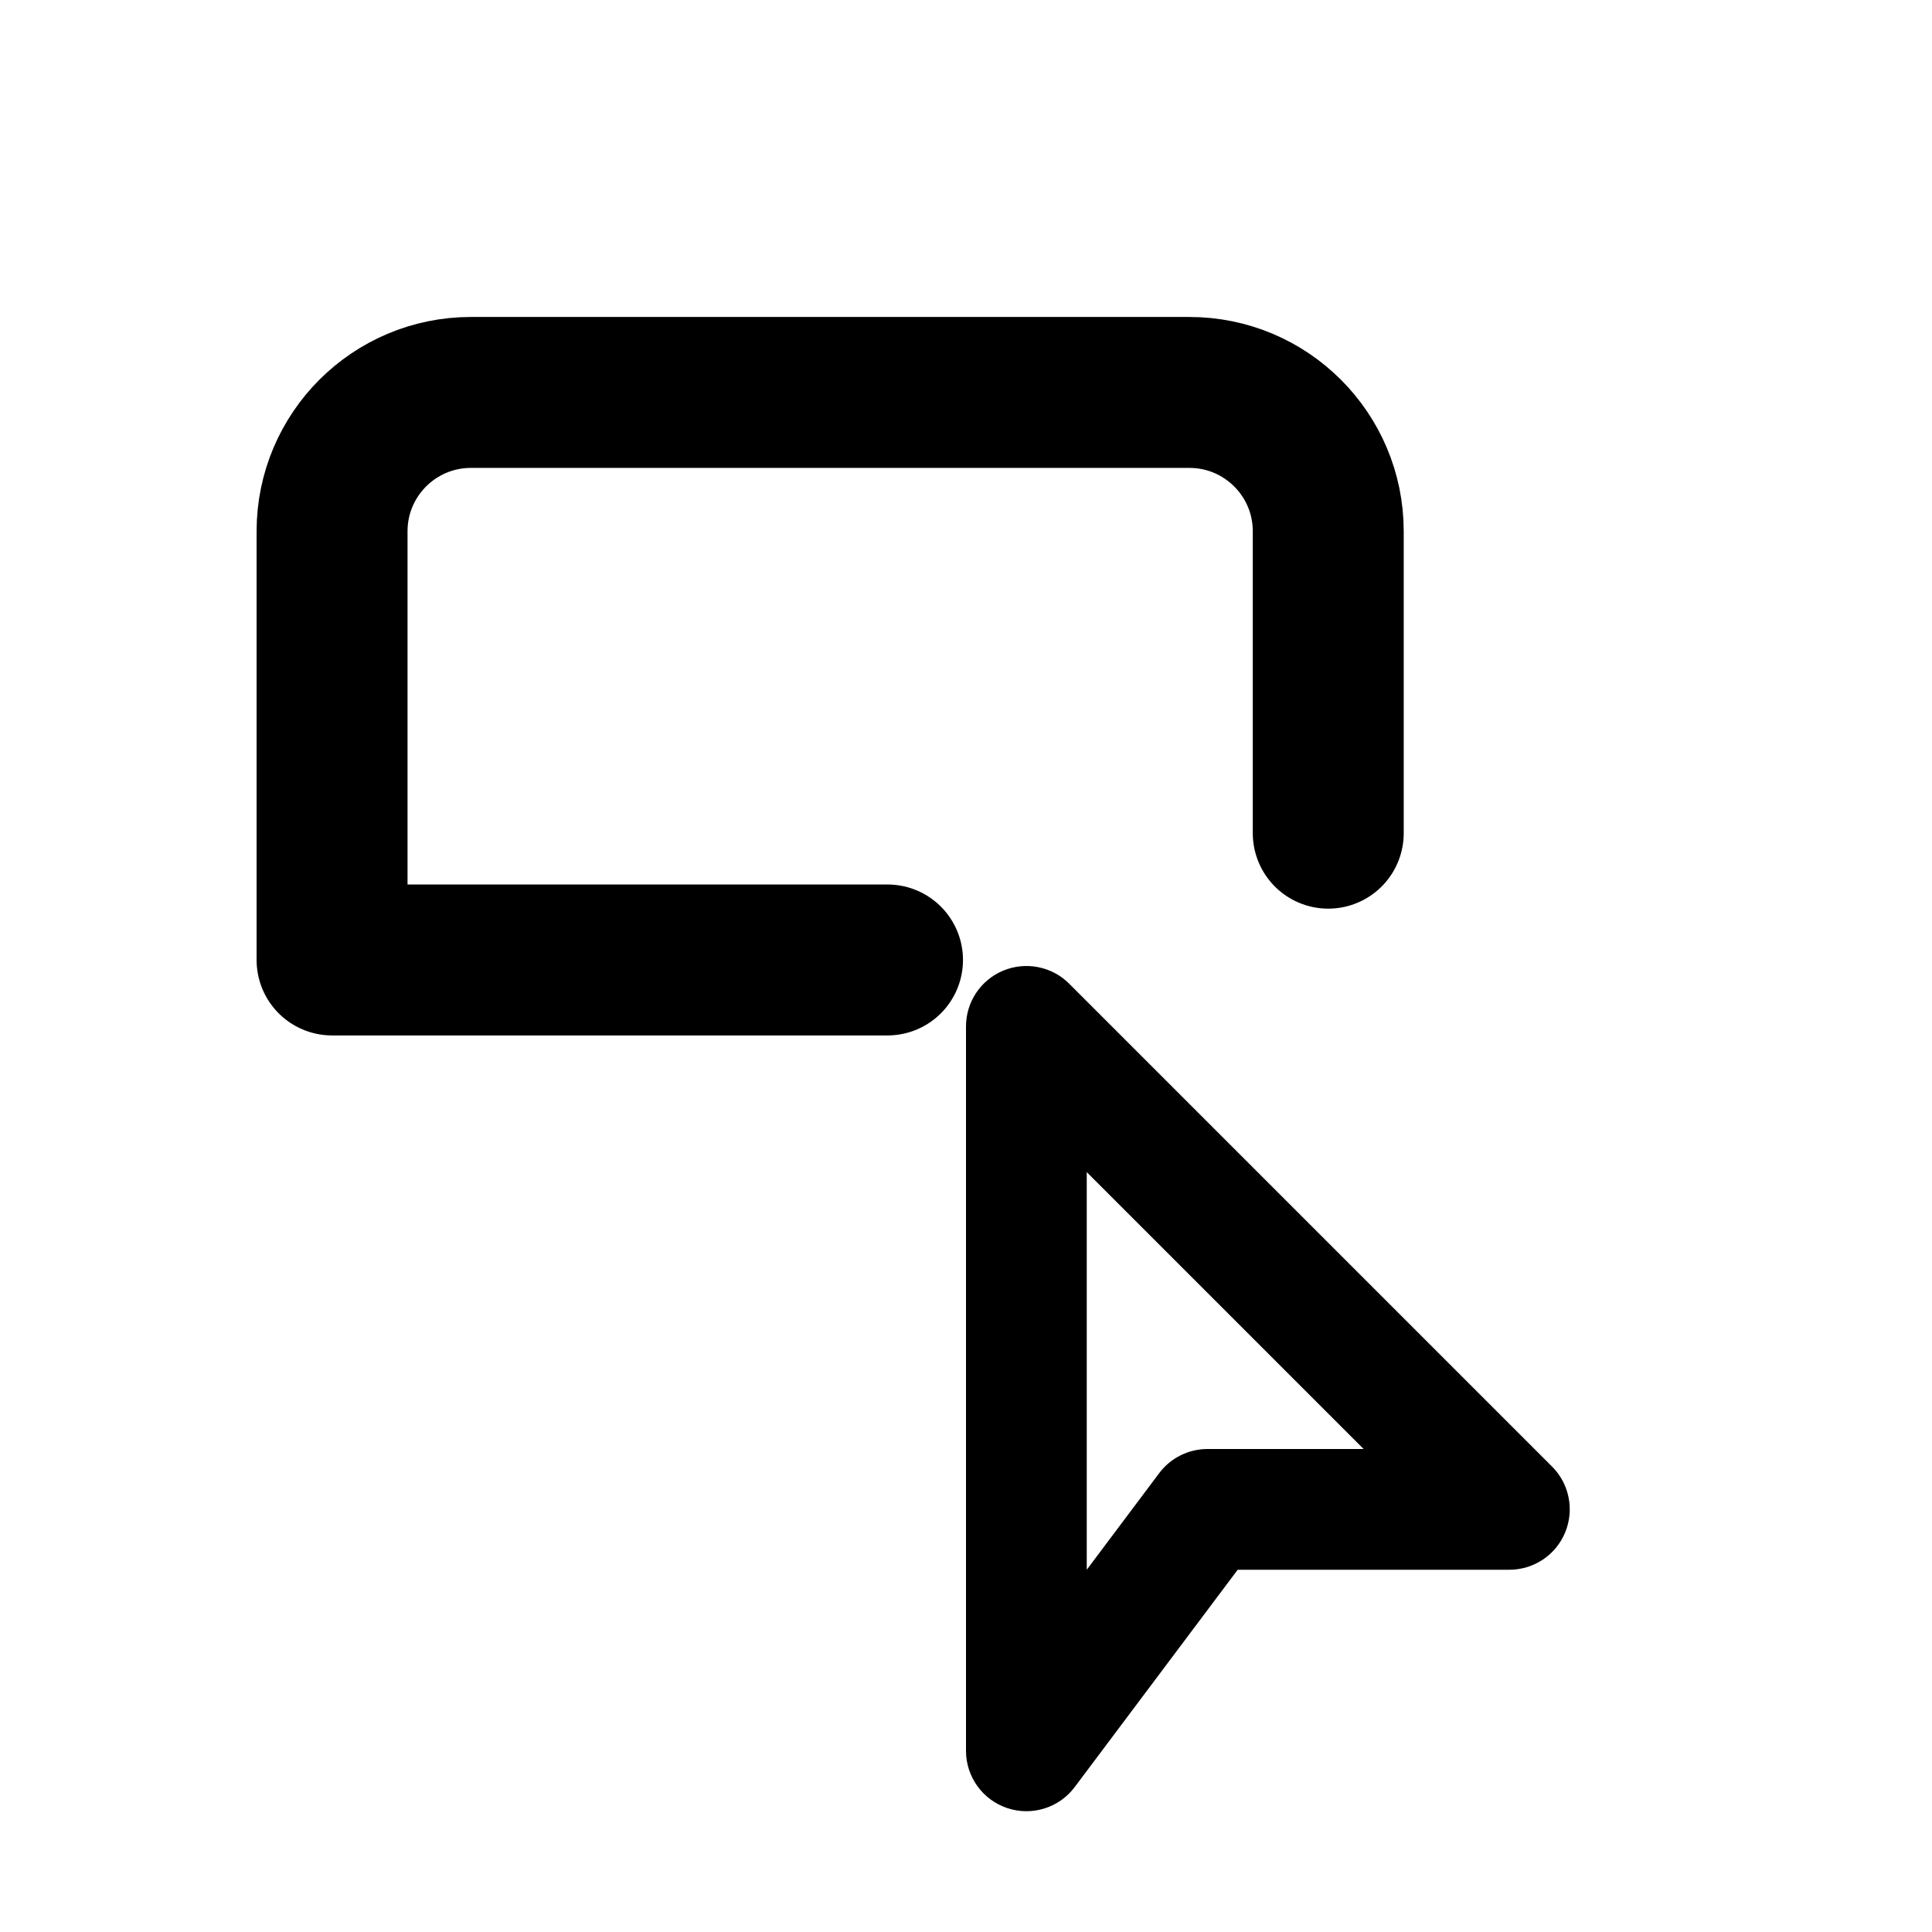
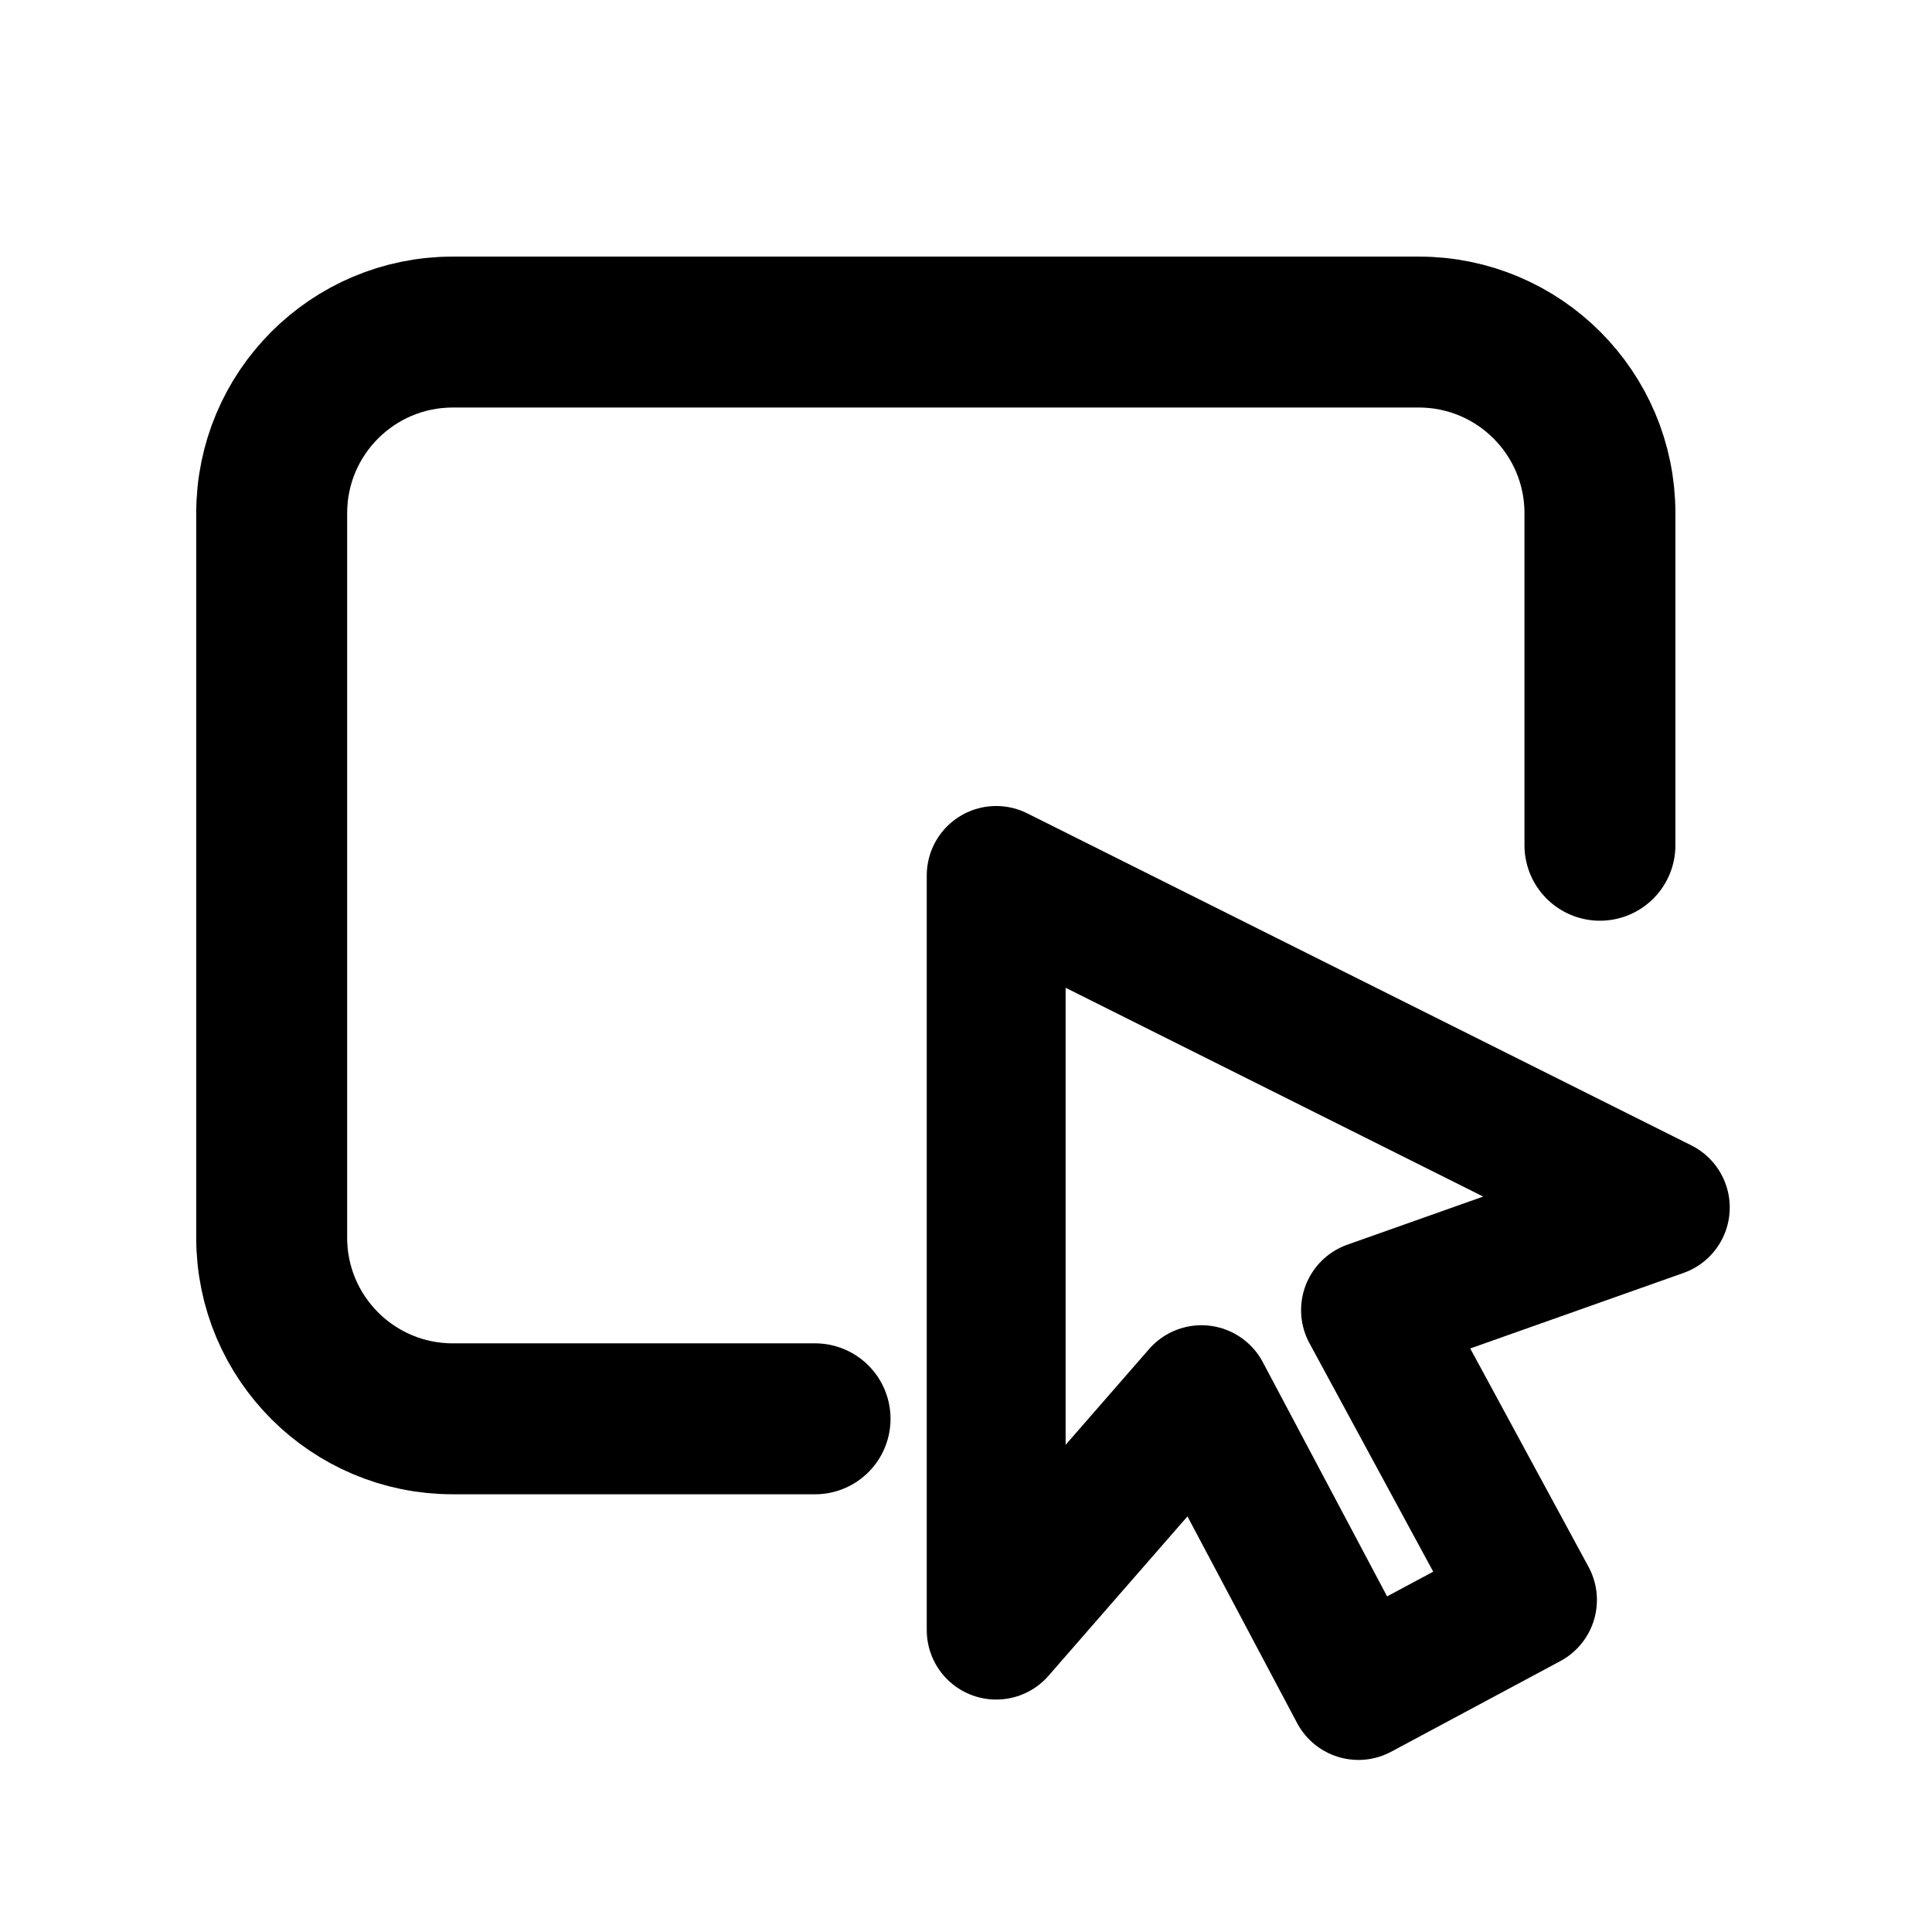
<svg xmlns="http://www.w3.org/2000/svg" width="16" height="16" viewBox="0 0 16 16" fill="none">
-   <path d="M2.75 7.95H7.35M2.75 7.95V4.4A1.15 1.15 0 0 1 3.9 3.25H9.85A1.15 1.15 0 0 1 11 4.4V6.9" stroke="currentColor" stroke-width="1.25" stroke-linecap="round" stroke-linejoin="round" />
-   <path fill="currentColor" fill-rule="evenodd" clip-rule="evenodd" d="M8.854 8.146C8.711 8.003 8.495 7.961 8.309 8.038C8.122 8.115 8 8.298 8 8.5V14.5C8 14.715 8.138 14.906 8.342 14.974C8.546 15.042 8.771 14.972 8.9 14.8L10.25 13H12.5C12.702 13 12.885 12.878 12.962 12.691C13.039 12.505 12.997 12.289 12.854 12.146L8.854 8.146ZM9 13V9.707L11.293 12H10C9.843 12 9.694 12.074 9.6 12.2L9 13Z" />
+   <path d="M6.75 11.75H3.75A1.5 1.5 0 0 1 2.25 10.25V4.25A1.5 1.5 0 0 1 3.75 2.75H11.75A1.5 1.5 0 0 1 13.25 4.25V7" stroke="currentColor" stroke-width="1.25" stroke-linecap="round" stroke-linejoin="round" />
+   <path d="M8.25 7.25L13.75 10L11.35 10.85L12.65 13.25L11.25 14L9.95 11.55L8.25 13.5V7.25Z" stroke="currentColor" stroke-width="1.15" stroke-linecap="round" stroke-linejoin="round" />
</svg>
